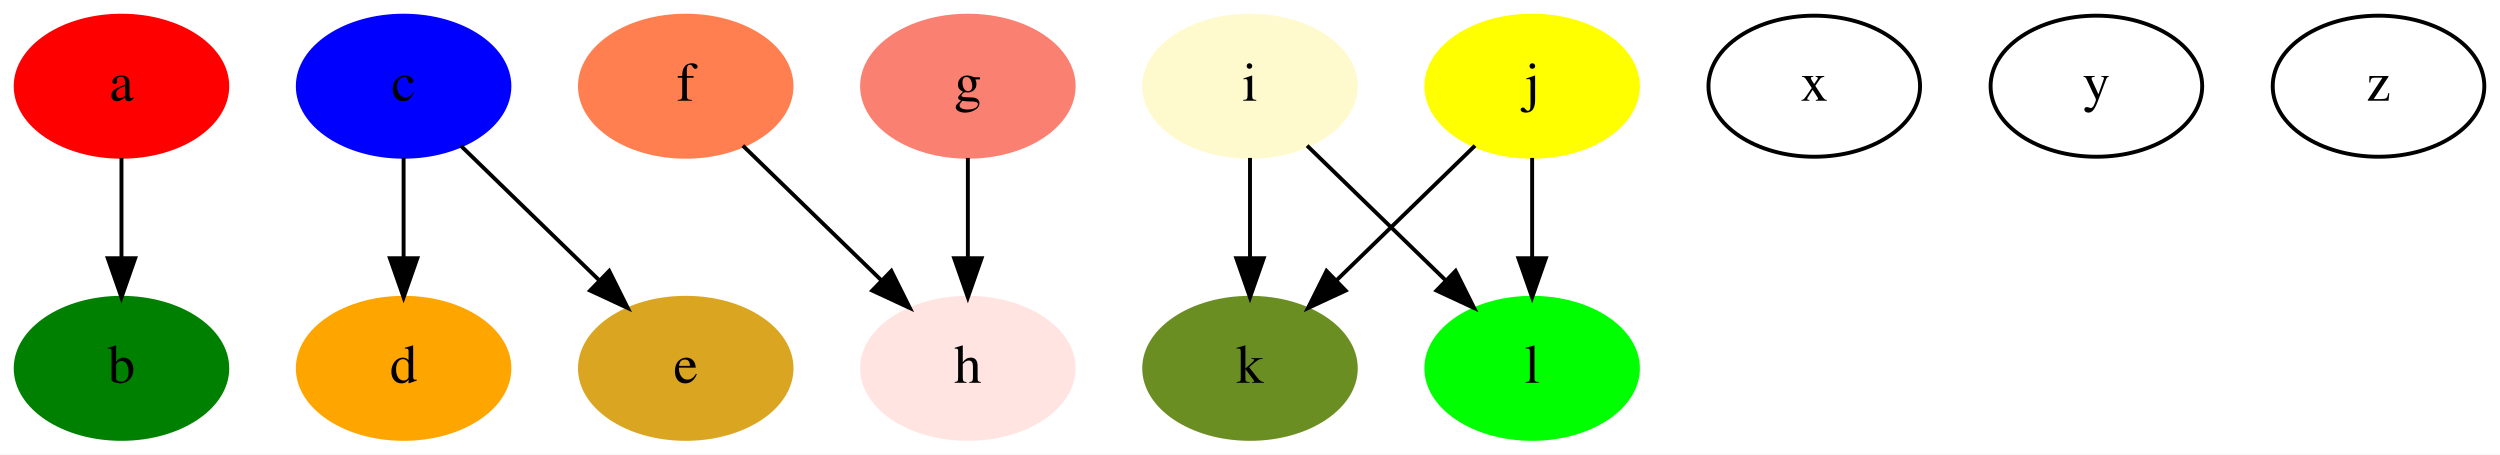
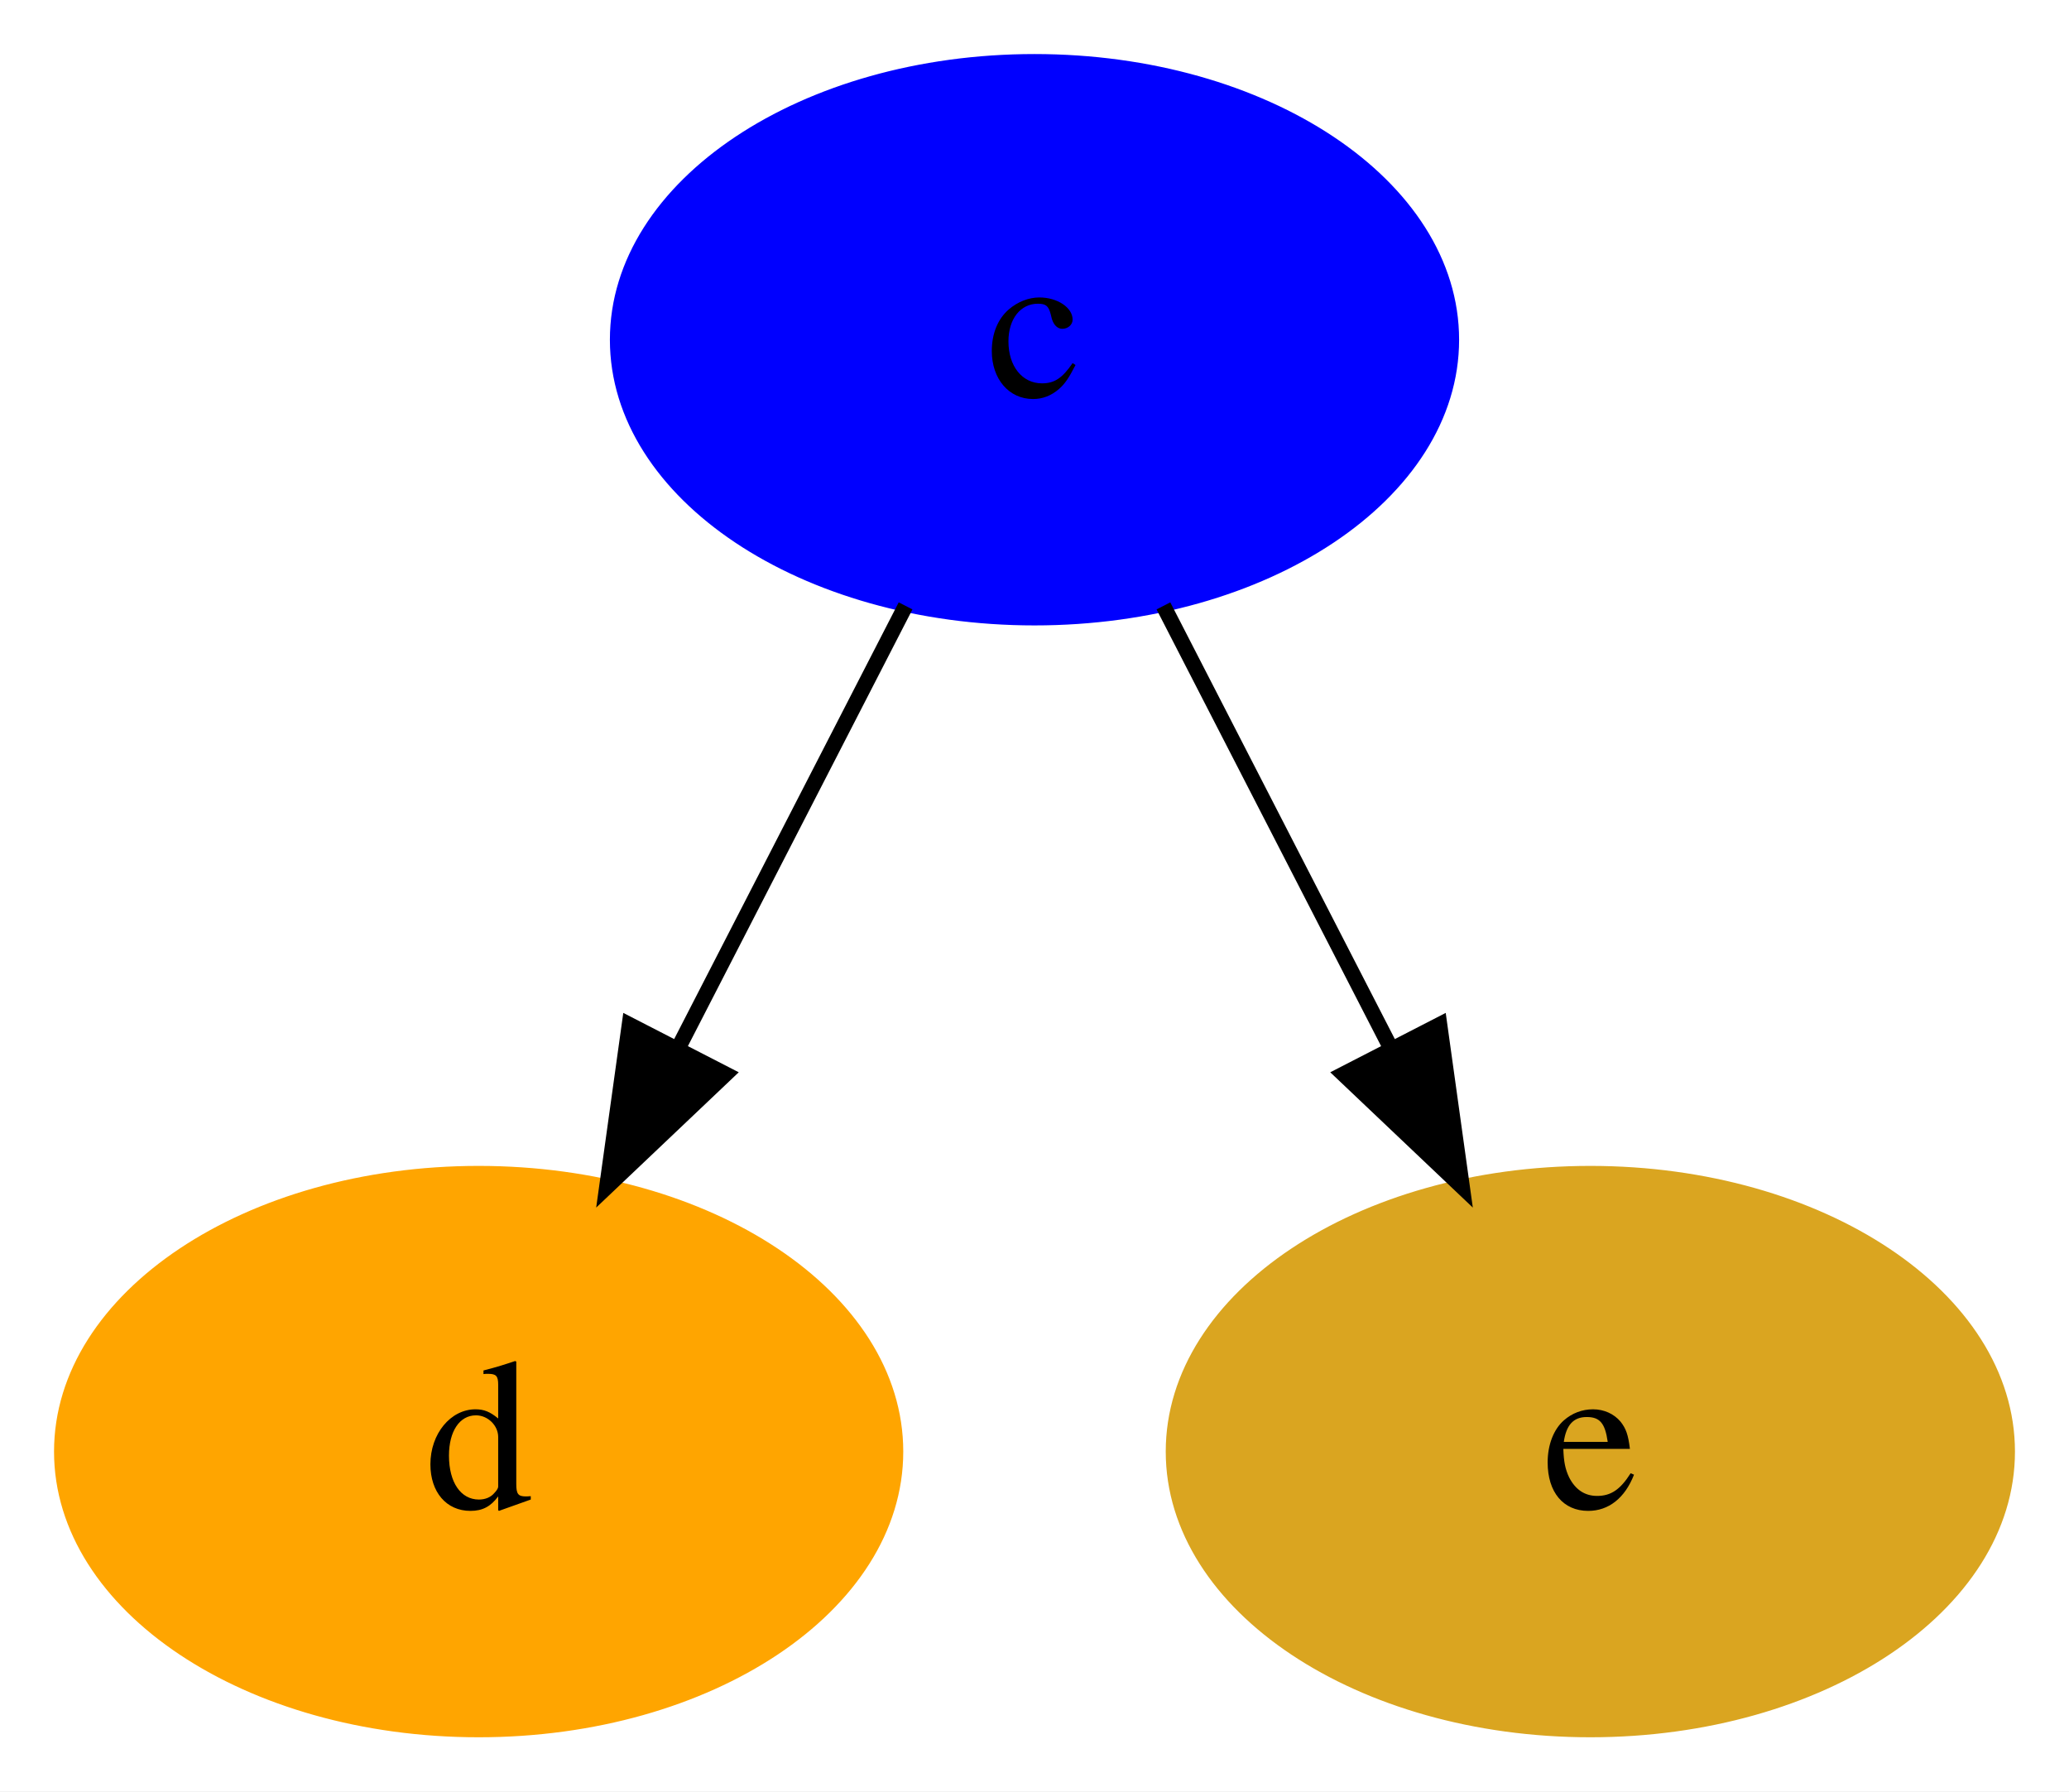
- <svg xmlns="http://www.w3.org/2000/svg" width="638pt" height="116pt" viewBox="0.00 0.00 638.00 116.00">
+ <svg xmlns="http://www.w3.org/2000/svg" width="134pt" height="116pt" viewBox="0.00 0.00 134.00 116.00">
  <g id="graph0" class="graph" transform="scale(1 1) rotate(0) translate(4 112)">
-     <polygon fill="white" stroke="none" points="-4,4 -4,-112 634,-112 634,4 -4,4" />
+     <polygon fill="white" stroke="none" points="-4,4 -4,-112 130,-112 130,4 -4,4" />
    <g id="node1" class="node">
-       <ellipse fill="red" stroke="red" cx="27" cy="-90" rx="27" ry="18" />
-       <text text-anchor="middle" x="27" y="-86.3" font-family="Times,serif" font-size="14.00">a</text>
+       <ellipse fill="blue" stroke="blue" cx="63" cy="-90" rx="27" ry="18" />
+       <text text-anchor="middle" x="63" y="-86.3" font-family="Times,serif" font-size="14.00">c</text>
    </g>
    <g id="node2" class="node">
-       <ellipse fill="green" stroke="green" cx="27" cy="-18" rx="27" ry="18" />
-       <text text-anchor="middle" x="27" y="-14.3" font-family="Times,serif" font-size="14.00">b</text>
+       <ellipse fill="orange" stroke="orange" cx="27" cy="-18" rx="27" ry="18" />
+       <text text-anchor="middle" x="27" y="-14.3" font-family="Times,serif" font-size="14.00">d</text>
    </g>
    <g id="edge1" class="edge">
-       <path fill="none" stroke="black" d="M27,-71.697C27,-63.983 27,-54.712 27,-46.112" />
-       <polygon fill="black" stroke="black" points="30.5,-46.104 27,-36.104 23.5,-46.104 30.5,-46.104" />
+       <path fill="none" stroke="black" d="M54.65,-72.765C50.288,-64.283 44.853,-53.714 39.959,-44.197" />
+       <polygon fill="black" stroke="black" points="42.99,-42.44 35.304,-35.147 36.765,-45.641 42.99,-42.44" />
    </g>
    <g id="node3" class="node">
-       <ellipse fill="blue" stroke="blue" cx="99" cy="-90" rx="27" ry="18" />
-       <text text-anchor="middle" x="99" y="-86.3" font-family="Times,serif" font-size="14.00">c</text>
-     </g>
-     <g id="node4" class="node">
-       <ellipse fill="orange" stroke="orange" cx="99" cy="-18" rx="27" ry="18" />
-       <text text-anchor="middle" x="99" y="-14.3" font-family="Times,serif" font-size="14.00">d</text>
+       <ellipse fill="goldenrod" stroke="goldenrod" cx="99" cy="-18" rx="27" ry="18" />
+       <text text-anchor="middle" x="99" y="-14.3" font-family="Times,serif" font-size="14.00">e</text>
    </g>
    <g id="edge2" class="edge">
-       <path fill="none" stroke="black" d="M99,-71.697C99,-63.983 99,-54.712 99,-46.112" />
-       <polygon fill="black" stroke="black" points="102.5,-46.104 99,-36.104 95.5,-46.104 102.5,-46.104" />
-     </g>
-     <g id="node5" class="node">
-       <ellipse fill="goldenrod" stroke="goldenrod" cx="171" cy="-18" rx="27" ry="18" />
-       <text text-anchor="middle" x="171" y="-14.3" font-family="Times,serif" font-size="14.00">e</text>
-     </g>
-     <g id="edge3" class="edge">
-       <path fill="none" stroke="black" d="M113.57,-74.835C123.75,-64.938 137.524,-51.546 149.031,-40.359" />
-       <polygon fill="black" stroke="black" points="151.474,-42.865 156.204,-33.385 146.595,-37.846 151.474,-42.865" />
-     </g>
-     <g id="node6" class="node">
-       <ellipse fill="coral" stroke="coral" cx="171" cy="-90" rx="27" ry="18" />
-       <text text-anchor="middle" x="171" y="-86.3" font-family="Times,serif" font-size="14.00">f</text>
-     </g>
-     <g id="node8" class="node">
-       <ellipse fill="mistyrose" stroke="mistyrose" cx="243" cy="-18" rx="27" ry="18" />
-       <text text-anchor="middle" x="243" y="-14.3" font-family="Times,serif" font-size="14.00">h</text>
-     </g>
-     <g id="edge4" class="edge">
-       <path fill="none" stroke="black" d="M185.57,-74.835C195.75,-64.938 209.524,-51.546 221.031,-40.359" />
-       <polygon fill="black" stroke="black" points="223.474,-42.865 228.204,-33.385 218.595,-37.846 223.474,-42.865" />
-     </g>
-     <g id="node7" class="node">
-       <ellipse fill="salmon" stroke="salmon" cx="243" cy="-90" rx="27" ry="18" />
-       <text text-anchor="middle" x="243" y="-86.3" font-family="Times,serif" font-size="14.00">g</text>
-     </g>
-     <g id="edge5" class="edge">
-       <path fill="none" stroke="black" d="M243,-71.697C243,-63.983 243,-54.712 243,-46.112" />
-       <polygon fill="black" stroke="black" points="246.5,-46.104 243,-36.104 239.5,-46.104 246.5,-46.104" />
-     </g>
-     <g id="node9" class="node">
-       <ellipse fill="lemonchiffon" stroke="lemonchiffon" cx="315" cy="-90" rx="27" ry="18" />
-       <text text-anchor="middle" x="315" y="-86.3" font-family="Times,serif" font-size="14.00">i</text>
-     </g>
-     <g id="node11" class="node">
-       <ellipse fill="olivedrab" stroke="olivedrab" cx="315" cy="-18" rx="27" ry="18" />
-       <text text-anchor="middle" x="315" y="-14.3" font-family="Times,serif" font-size="14.00">k</text>
-     </g>
-     <g id="edge6" class="edge">
-       <path fill="none" stroke="black" d="M315,-71.697C315,-63.983 315,-54.712 315,-46.112" />
-       <polygon fill="black" stroke="black" points="318.5,-46.104 315,-36.104 311.5,-46.104 318.5,-46.104" />
-     </g>
-     <g id="node12" class="node">
-       <ellipse fill="lime" stroke="lime" cx="387" cy="-18" rx="27" ry="18" />
-       <text text-anchor="middle" x="387" y="-14.3" font-family="Times,serif" font-size="14.00">l</text>
-     </g>
-     <g id="edge7" class="edge">
-       <path fill="none" stroke="black" d="M329.57,-74.835C339.75,-64.938 353.524,-51.546 365.031,-40.359" />
-       <polygon fill="black" stroke="black" points="367.474,-42.865 372.204,-33.385 362.595,-37.846 367.474,-42.865" />
-     </g>
-     <g id="node10" class="node">
-       <ellipse fill="yellow" stroke="yellow" cx="387" cy="-90" rx="27" ry="18" />
-       <text text-anchor="middle" x="387" y="-86.3" font-family="Times,serif" font-size="14.00">j</text>
-     </g>
-     <g id="edge8" class="edge">
-       <path fill="none" stroke="black" d="M372.43,-74.835C362.25,-64.938 348.476,-51.546 336.969,-40.359" />
-       <polygon fill="black" stroke="black" points="339.405,-37.846 329.796,-33.385 334.526,-42.865 339.405,-37.846" />
-     </g>
-     <g id="edge9" class="edge">
-       <path fill="none" stroke="black" d="M387,-71.697C387,-63.983 387,-54.712 387,-46.112" />
-       <polygon fill="black" stroke="black" points="390.5,-46.104 387,-36.104 383.5,-46.104 390.5,-46.104" />
-     </g>
-     <g id="node13" class="node">
-       <ellipse fill="none" stroke="black" cx="459" cy="-90" rx="27" ry="18" />
-       <text text-anchor="middle" x="459" y="-86.3" font-family="Times,serif" font-size="14.00">x</text>
-     </g>
-     <g id="node14" class="node">
-       <ellipse fill="none" stroke="black" cx="531" cy="-90" rx="27" ry="18" />
-       <text text-anchor="middle" x="531" y="-86.3" font-family="Times,serif" font-size="14.00">y</text>
-     </g>
-     <g id="node15" class="node">
-       <ellipse fill="none" stroke="black" cx="603" cy="-90" rx="27" ry="18" />
-       <text text-anchor="middle" x="603" y="-86.3" font-family="Times,serif" font-size="14.00">z</text>
+       <path fill="none" stroke="black" d="M71.35,-72.765C75.712,-64.283 81.147,-53.714 86.041,-44.197" />
+       <polygon fill="black" stroke="black" points="89.235,-45.641 90.696,-35.147 83.01,-42.44 89.235,-45.641" />
    </g>
  </g>
</svg>
